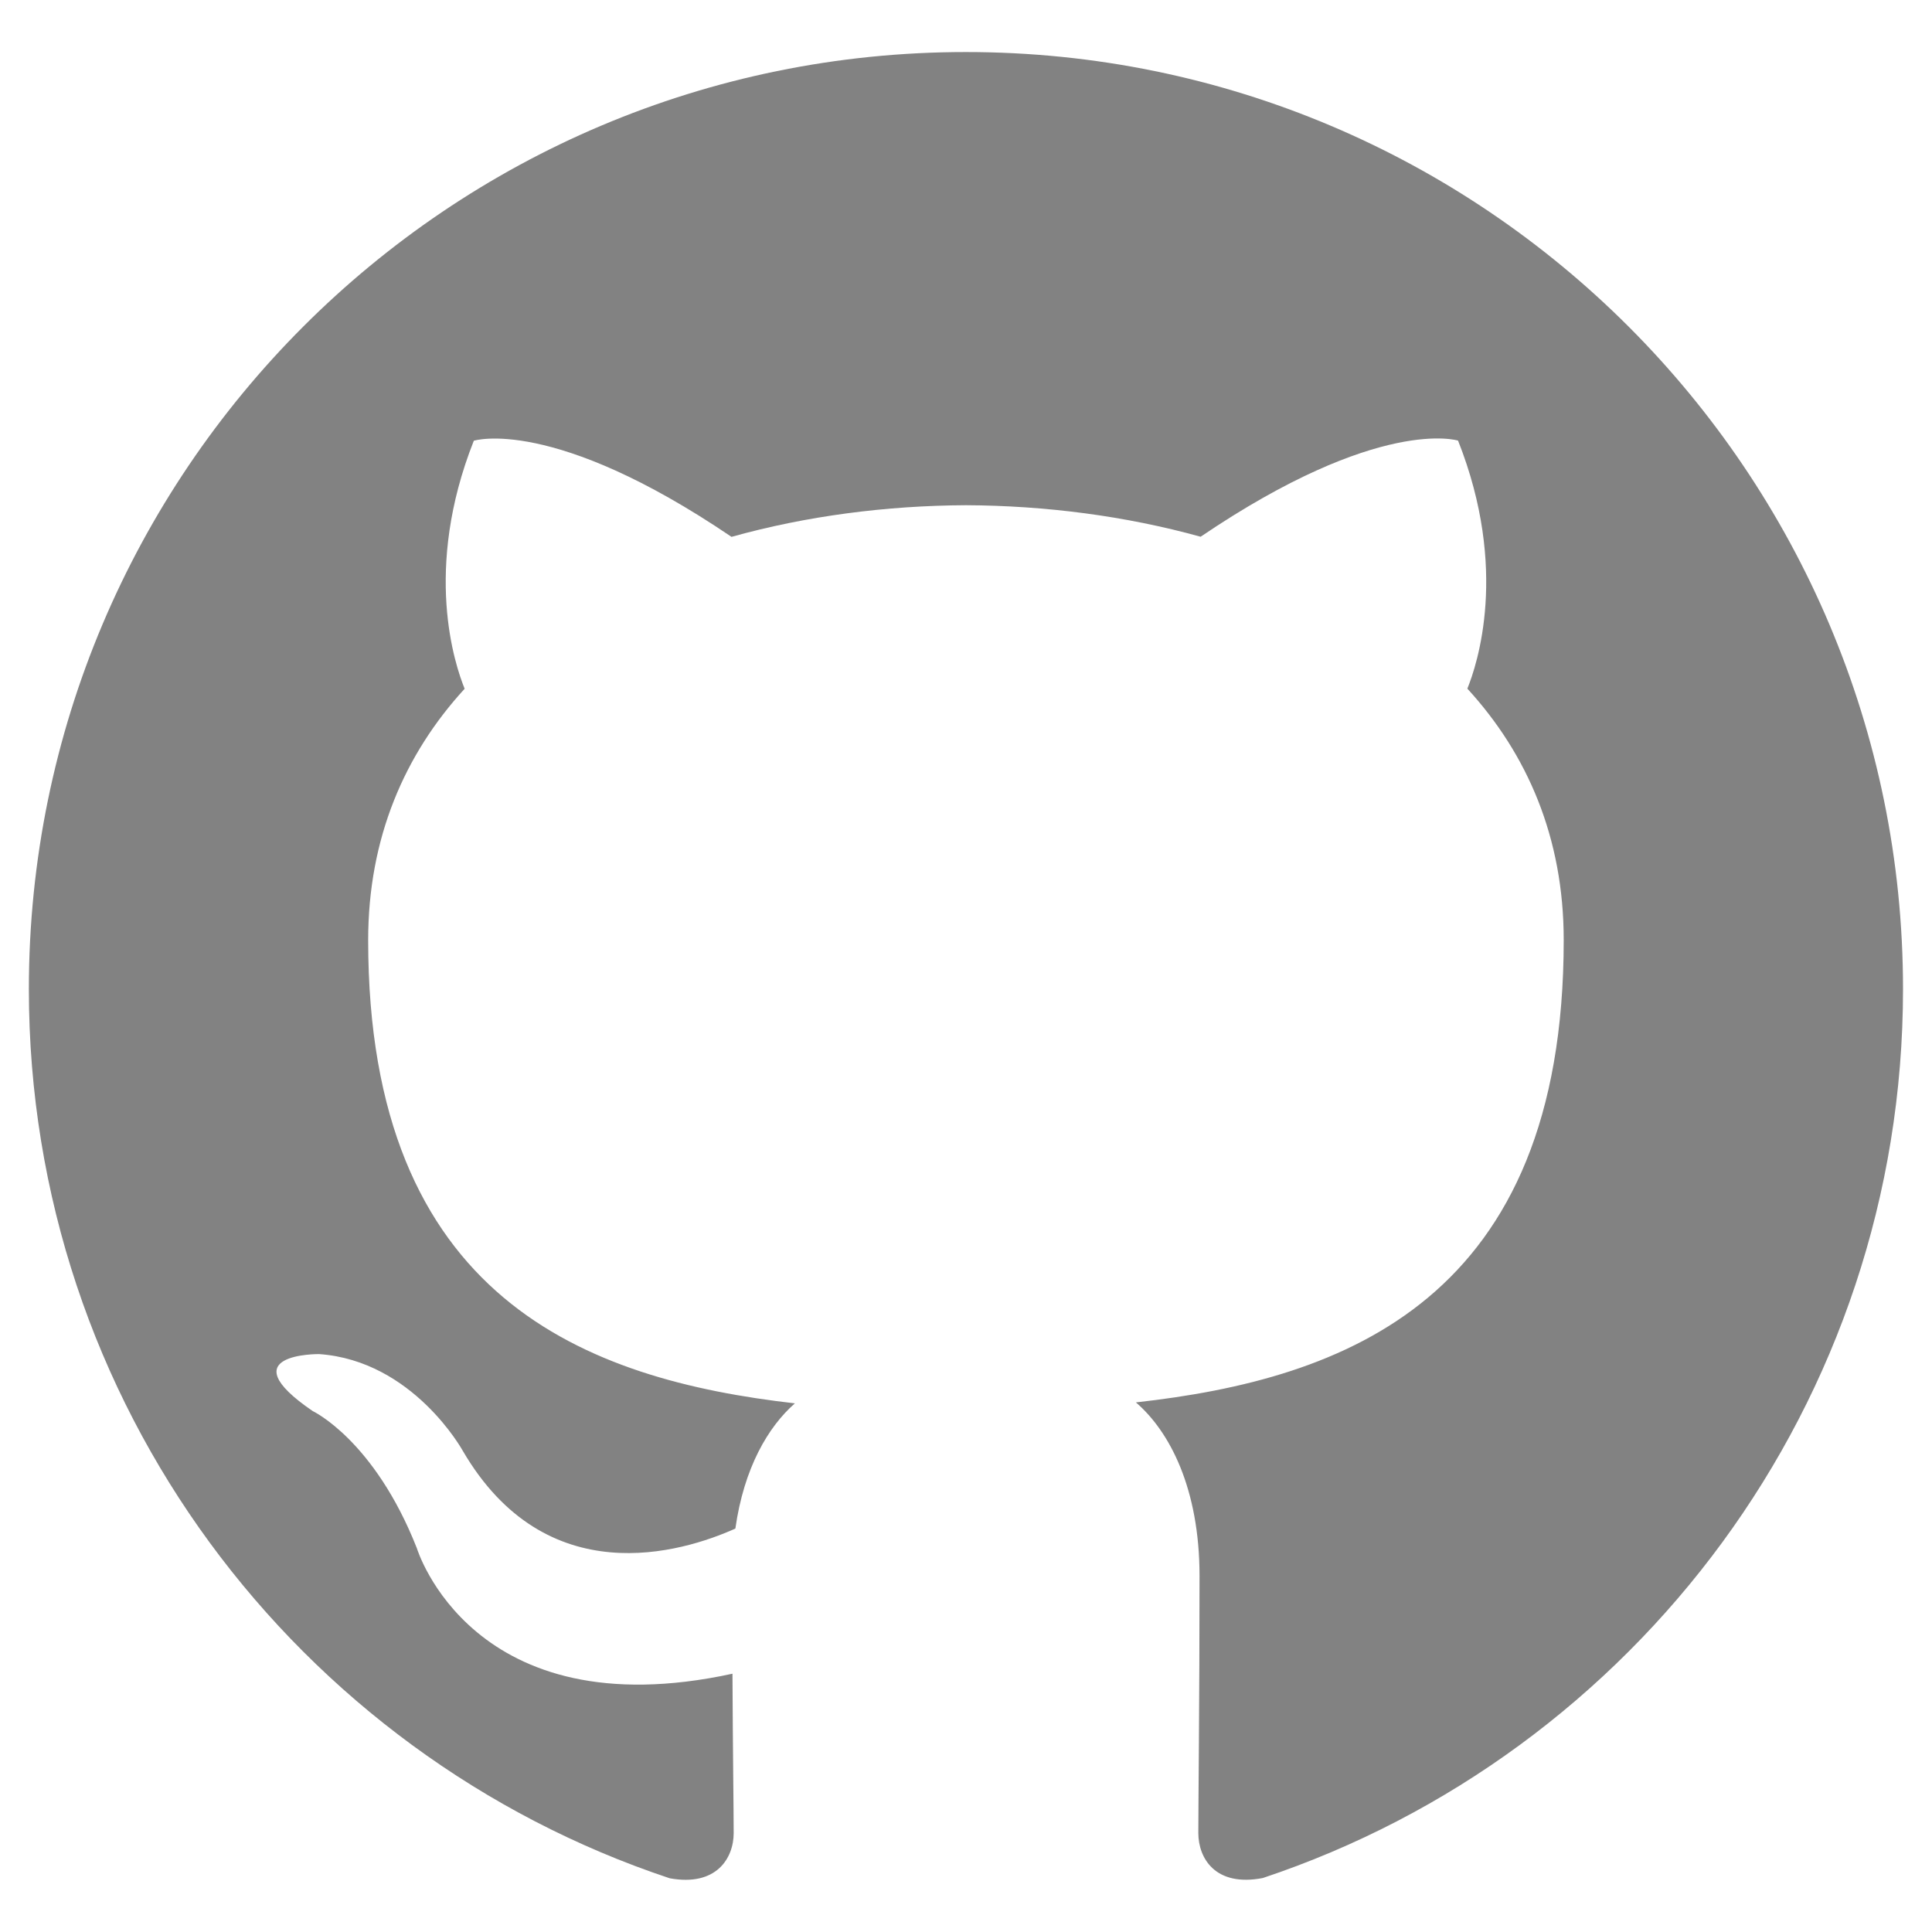
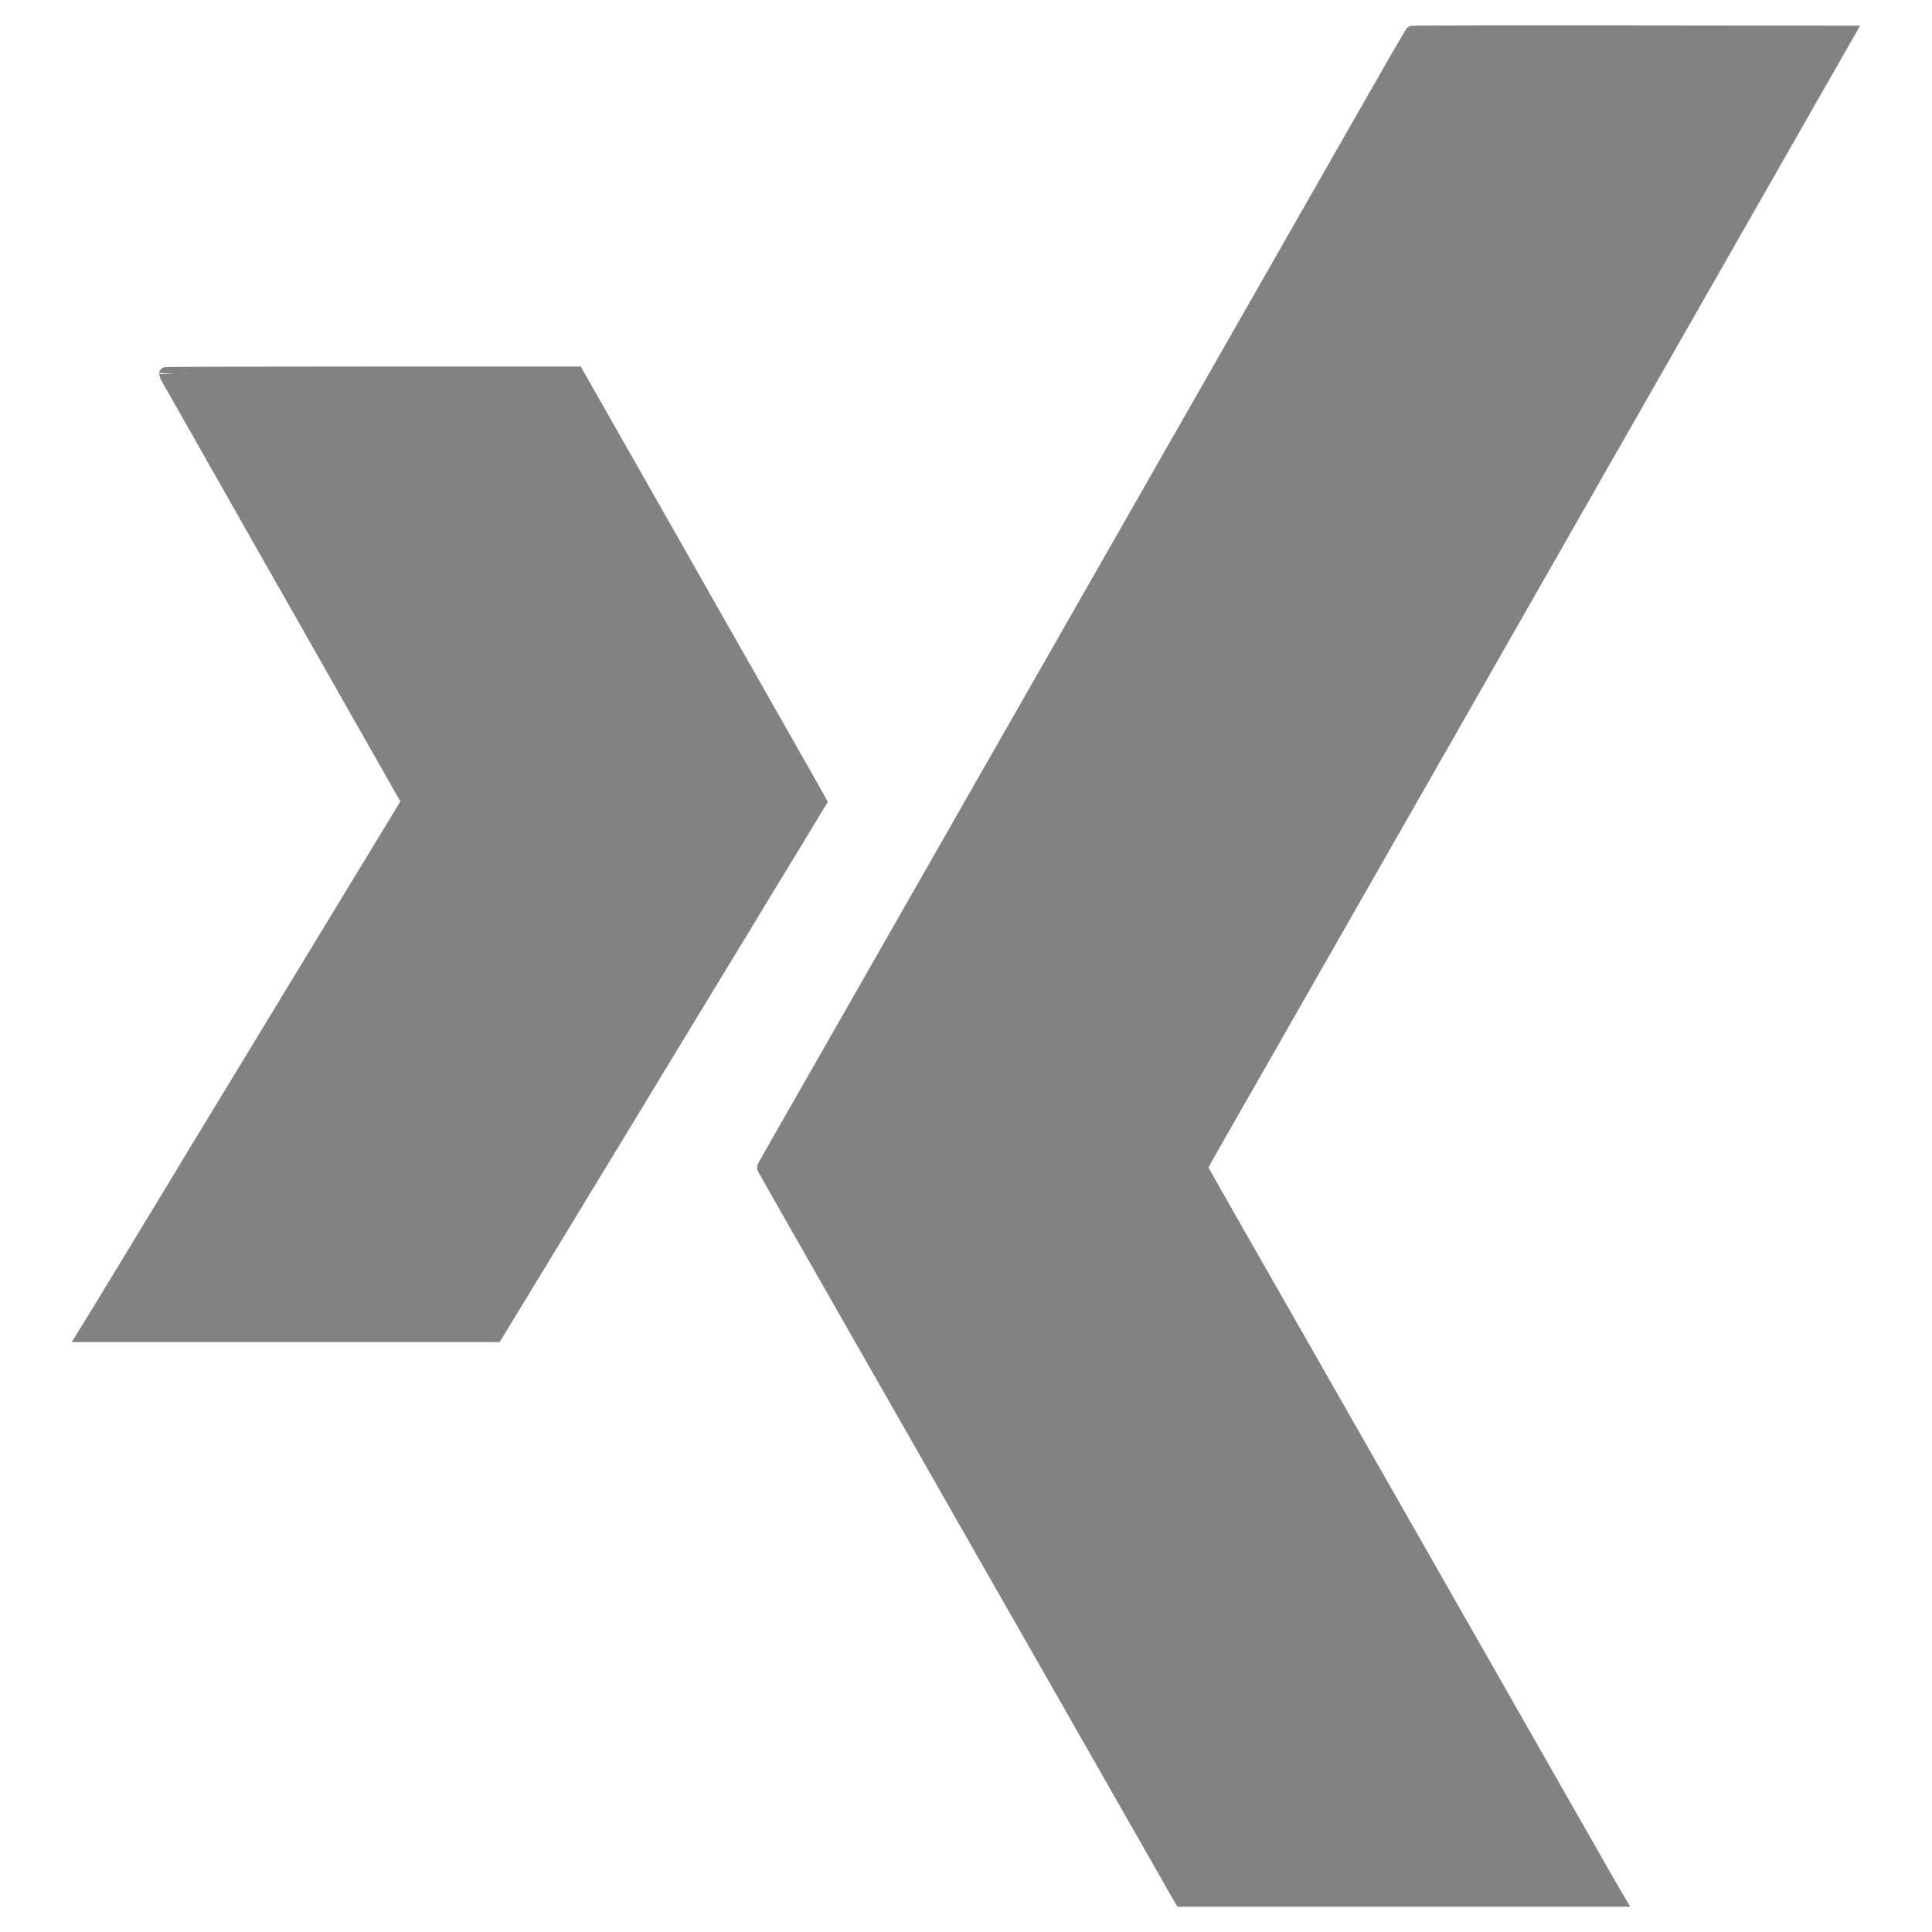
- <svg viewBox="0 0 16 16" width="16px" height="16px">
-   <path fill="#828282" d="M7.999,0.431c-4.285,0-7.76,3.474-7.76,7.761 c0,3.428,2.223,6.337,5.307,7.363c0.388,0.071,0.53-0.168,0.53-0.374c0-0.184-0.007-0.672-0.01-1.32 c-2.159,0.469-2.614-1.04-2.614-1.04c-0.353-0.896-0.862-1.135-0.862-1.135c-0.705-0.481,0.053-0.472,0.053-0.472 c0.779,0.055,1.189,0.8,1.189,0.8c0.692,1.186,1.816,0.843,2.258,0.645c0.071-0.502,0.271-0.843,0.493-1.037 C4.86,11.425,3.049,10.76,3.049,7.786c0-0.847,0.302-1.54,0.799-2.082C3.768,5.507,3.501,4.718,3.924,3.65 c0,0,0.652-0.209,2.134,0.796C6.677,4.273,7.34,4.187,8,4.184c0.659,0.003,1.323,0.089,1.943,0.261 c1.482-1.004,2.132-0.796,2.132-0.796c0.423,1.068,0.157,1.857,0.077,2.054c0.497,0.542,0.798,1.235,0.798,2.082 c0,2.981-1.814,3.637-3.543,3.829c0.279,0.24,0.527,0.713,0.527,1.437c0,1.037-0.01,1.874-0.01,2.129 c0,0.208,0.14,0.449,0.534,0.373c3.081-1.028,5.302-3.935,5.302-7.362C15.76,3.906,12.285,0.431,7.999,0.431z" />
+ <svg xmlns="http://www.w3.org/2000/svg" viewBox="0 0 16 16" width="16px" height="16px" id="svg2" version="1.1">
+   <defs id="defs8" />
+   <path style="fill:#828282;stroke:#828282;stroke-width:0.117" d="m 9.776,15.718 c -0.005,-0.007 -0.048,-0.083 -0.096,-0.168 C 9.591,15.394 9.157,14.633 8.652,13.747 8.335,13.193 7.917,12.46 7.575,11.859 7.447,11.635 7.189,11.183 7.001,10.854 6.365,9.74 6.326,9.67 6.327,9.667 6.328,9.665 6.595,9.196 6.922,8.625 7.248,8.053 7.749,7.175 8.036,6.673 8.322,6.172 8.841,5.264 9.188,4.656 9.912,3.387 10.516,2.33 11.205,1.122 c 0.266,-0.465 0.485,-0.848 0.487,-0.85 0.003,-0.003 0.816,-0.004 1.808,-0.003 l 1.804,0.002 -0.276,0.483 C 14.877,1.019 14.493,1.691 14.177,2.245 c -0.317,0.555 -0.86,1.506 -1.207,2.114 -0.347,0.608 -0.822,1.44 -1.055,1.849 -1.074,1.881 -1.748,3.062 -1.856,3.25 -0.103,0.18 -0.117,0.207 -0.112,0.22 0.003,0.008 0.133,0.238 0.288,0.51 0.156,0.272 0.409,0.717 0.564,0.988 0.154,0.271 0.423,0.741 0.596,1.045 0.173,0.304 0.426,0.746 0.56,0.982 0.135,0.236 0.383,0.671 0.551,0.967 0.169,0.296 0.433,0.759 0.587,1.03 0.154,0.271 0.286,0.501 0.293,0.512 l 0.012,0.02 -1.807,0 -1.807,0 -0.008,-0.014 z M 0.757,10.962 c 0.032,-0.052 0.061,-0.1 0.066,-0.107 0.004,-0.007 0.082,-0.135 0.173,-0.285 0.091,-0.15 0.184,-0.303 0.207,-0.341 0.023,-0.038 0.069,-0.113 0.101,-0.166 0.032,-0.053 0.097,-0.161 0.145,-0.239 C 1.496,9.746 1.561,9.638 1.593,9.585 1.625,9.532 1.732,9.357 1.83,9.195 2.001,8.914 2.129,8.703 2.329,8.374 2.38,8.289 2.445,8.183 2.472,8.138 2.499,8.093 2.565,7.986 2.617,7.9 2.669,7.813 2.735,7.706 2.762,7.661 2.789,7.616 2.855,7.509 2.907,7.422 2.993,7.281 3.223,6.903 3.337,6.715 c 0.024,-0.04 0.044,-0.075 0.044,-0.077 0,-0.004 -0.044,-0.082 -0.214,-0.381 C 3.133,6.197 3.042,6.036 2.964,5.9 2.887,5.764 2.796,5.604 2.762,5.544 2.706,5.446 2.659,5.362 2.495,5.073 2.466,5.023 2.41,4.924 2.369,4.852 2.329,4.781 2.198,4.551 2.079,4.342 1.961,4.132 1.823,3.89 1.774,3.804 1.725,3.718 1.629,3.548 1.56,3.426 1.491,3.305 1.421,3.183 1.405,3.154 c -0.016,-0.028 -0.03,-0.054 -0.03,-0.056 0,-0.002 0.765,-0.004 1.7,-0.004 l 1.7,0 0.008,0.014 c 0.005,0.007 0.045,0.077 0.089,0.156 0.044,0.078 0.125,0.221 0.18,0.317 0.055,0.096 0.14,0.246 0.189,0.332 0.049,0.086 0.134,0.236 0.189,0.332 0.055,0.096 0.186,0.327 0.291,0.513 0.21,0.371 0.271,0.478 0.405,0.713 0.049,0.086 0.112,0.196 0.139,0.245 0.211,0.372 0.32,0.564 0.405,0.713 0.054,0.095 0.102,0.181 0.108,0.192 l 0.01,0.019 -0.051,0.083 C 6.71,6.769 6.633,6.895 6.568,7.003 6.502,7.111 6.395,7.287 6.329,7.395 6.264,7.503 6.167,7.662 6.115,7.749 5.99,7.953 5.881,8.133 5.74,8.365 5.64,8.531 5.583,8.623 5.39,8.942 c -0.027,0.045 -0.093,0.152 -0.145,0.239 -0.105,0.173 -0.15,0.246 -0.288,0.474 -0.052,0.085 -0.137,0.225 -0.189,0.311 -0.052,0.086 -0.118,0.194 -0.145,0.239 -0.027,0.045 -0.124,0.204 -0.215,0.353 -0.091,0.15 -0.196,0.323 -0.234,0.385 l -0.069,0.113 -1.703,0 -1.703,0 0.058,-0.094 z" id="path5822" />
</svg>
